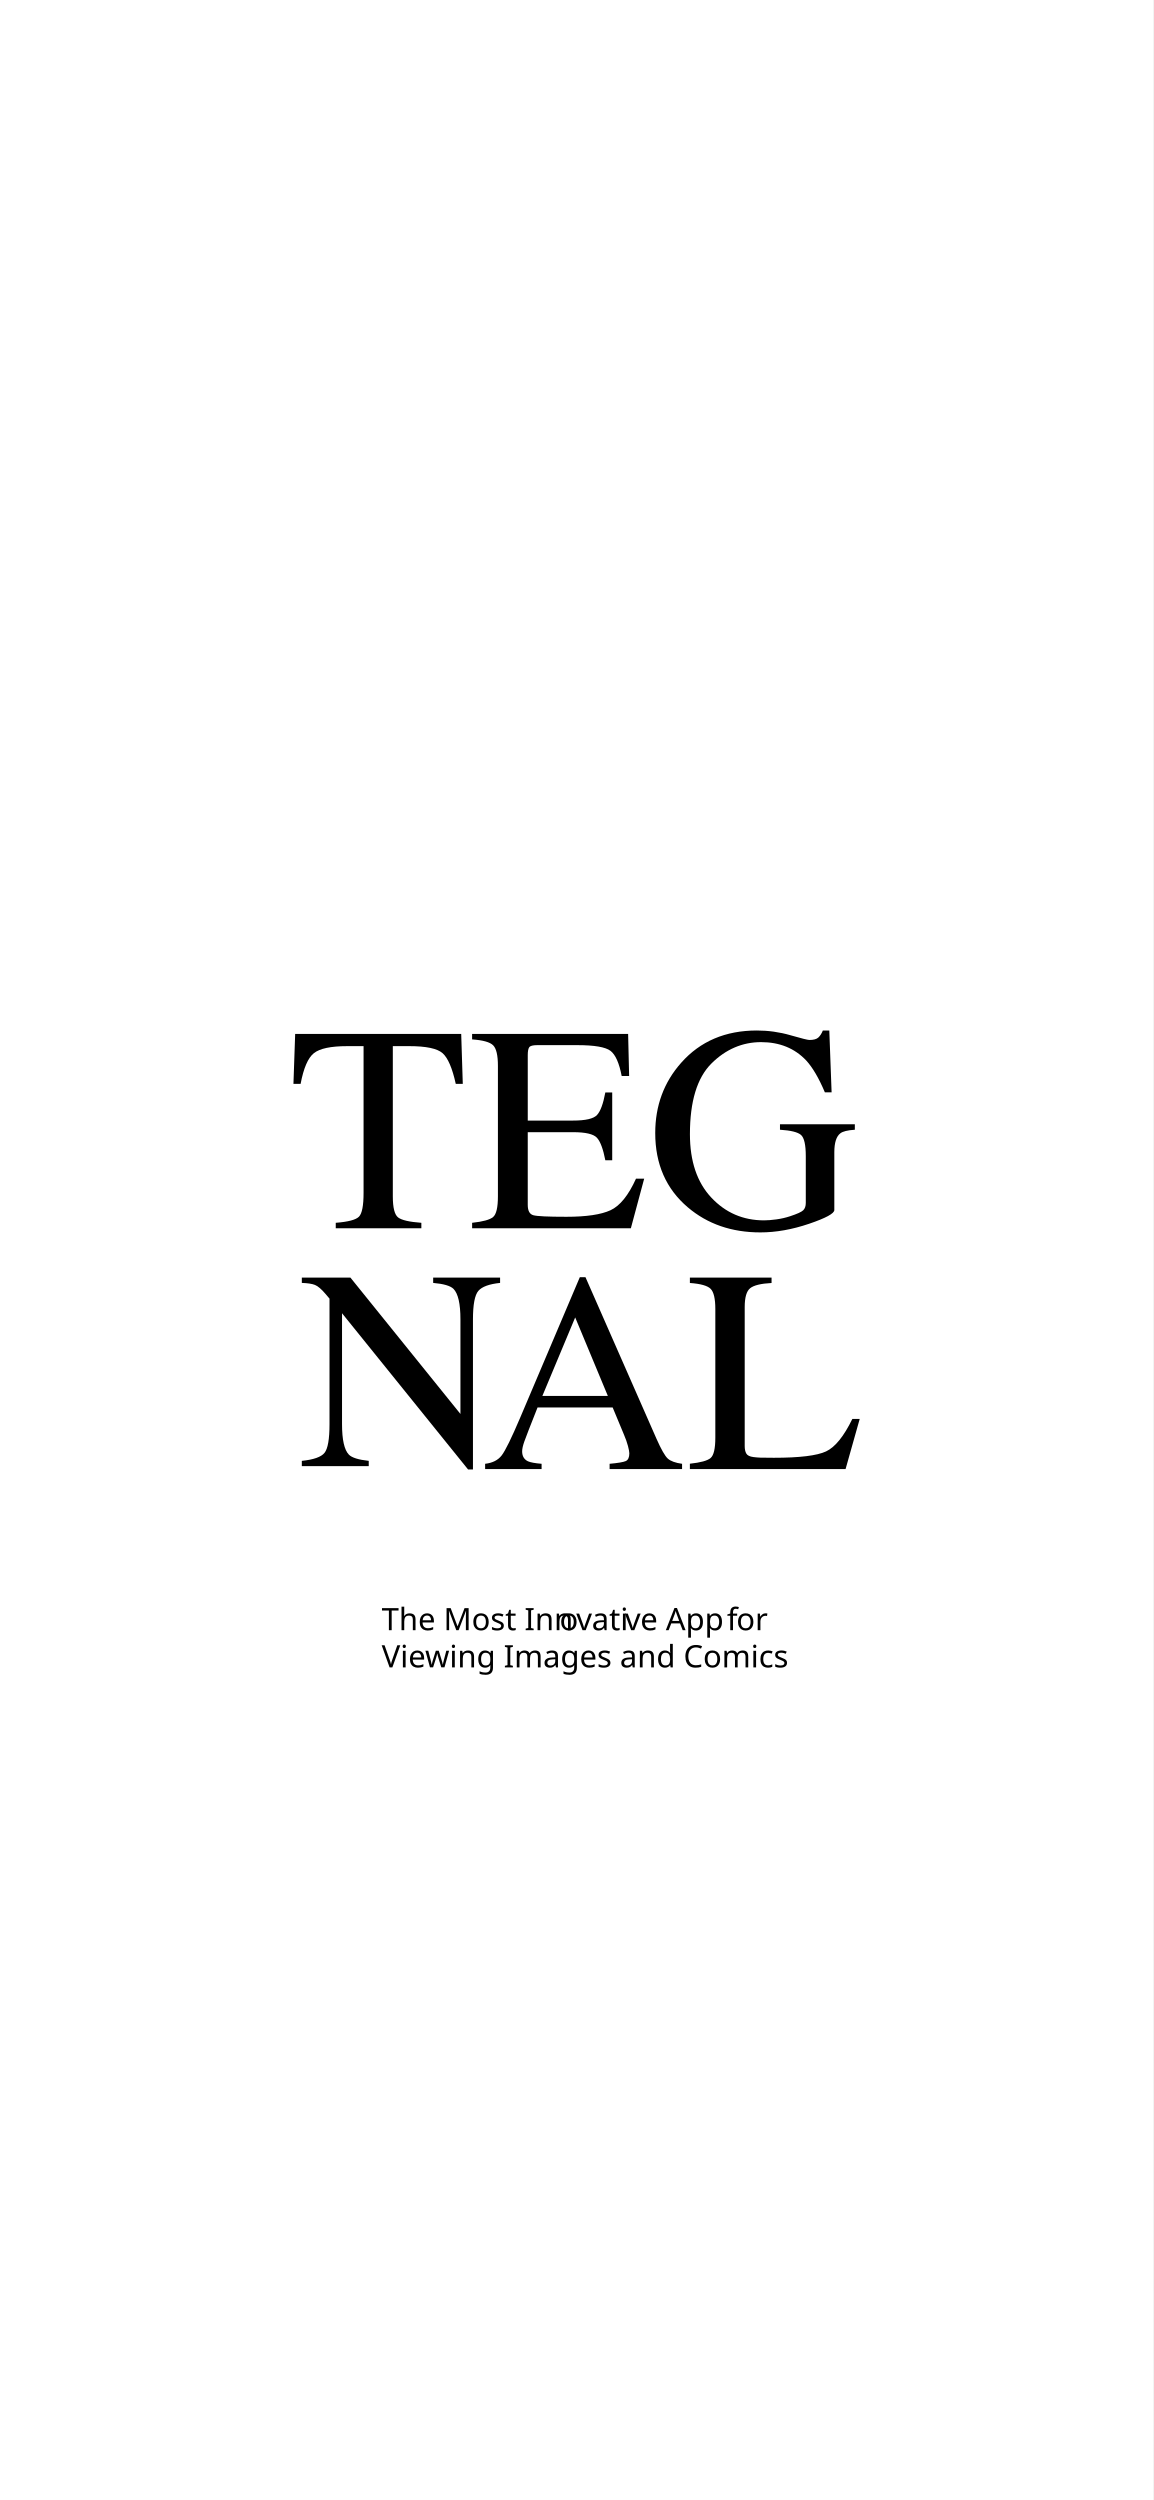
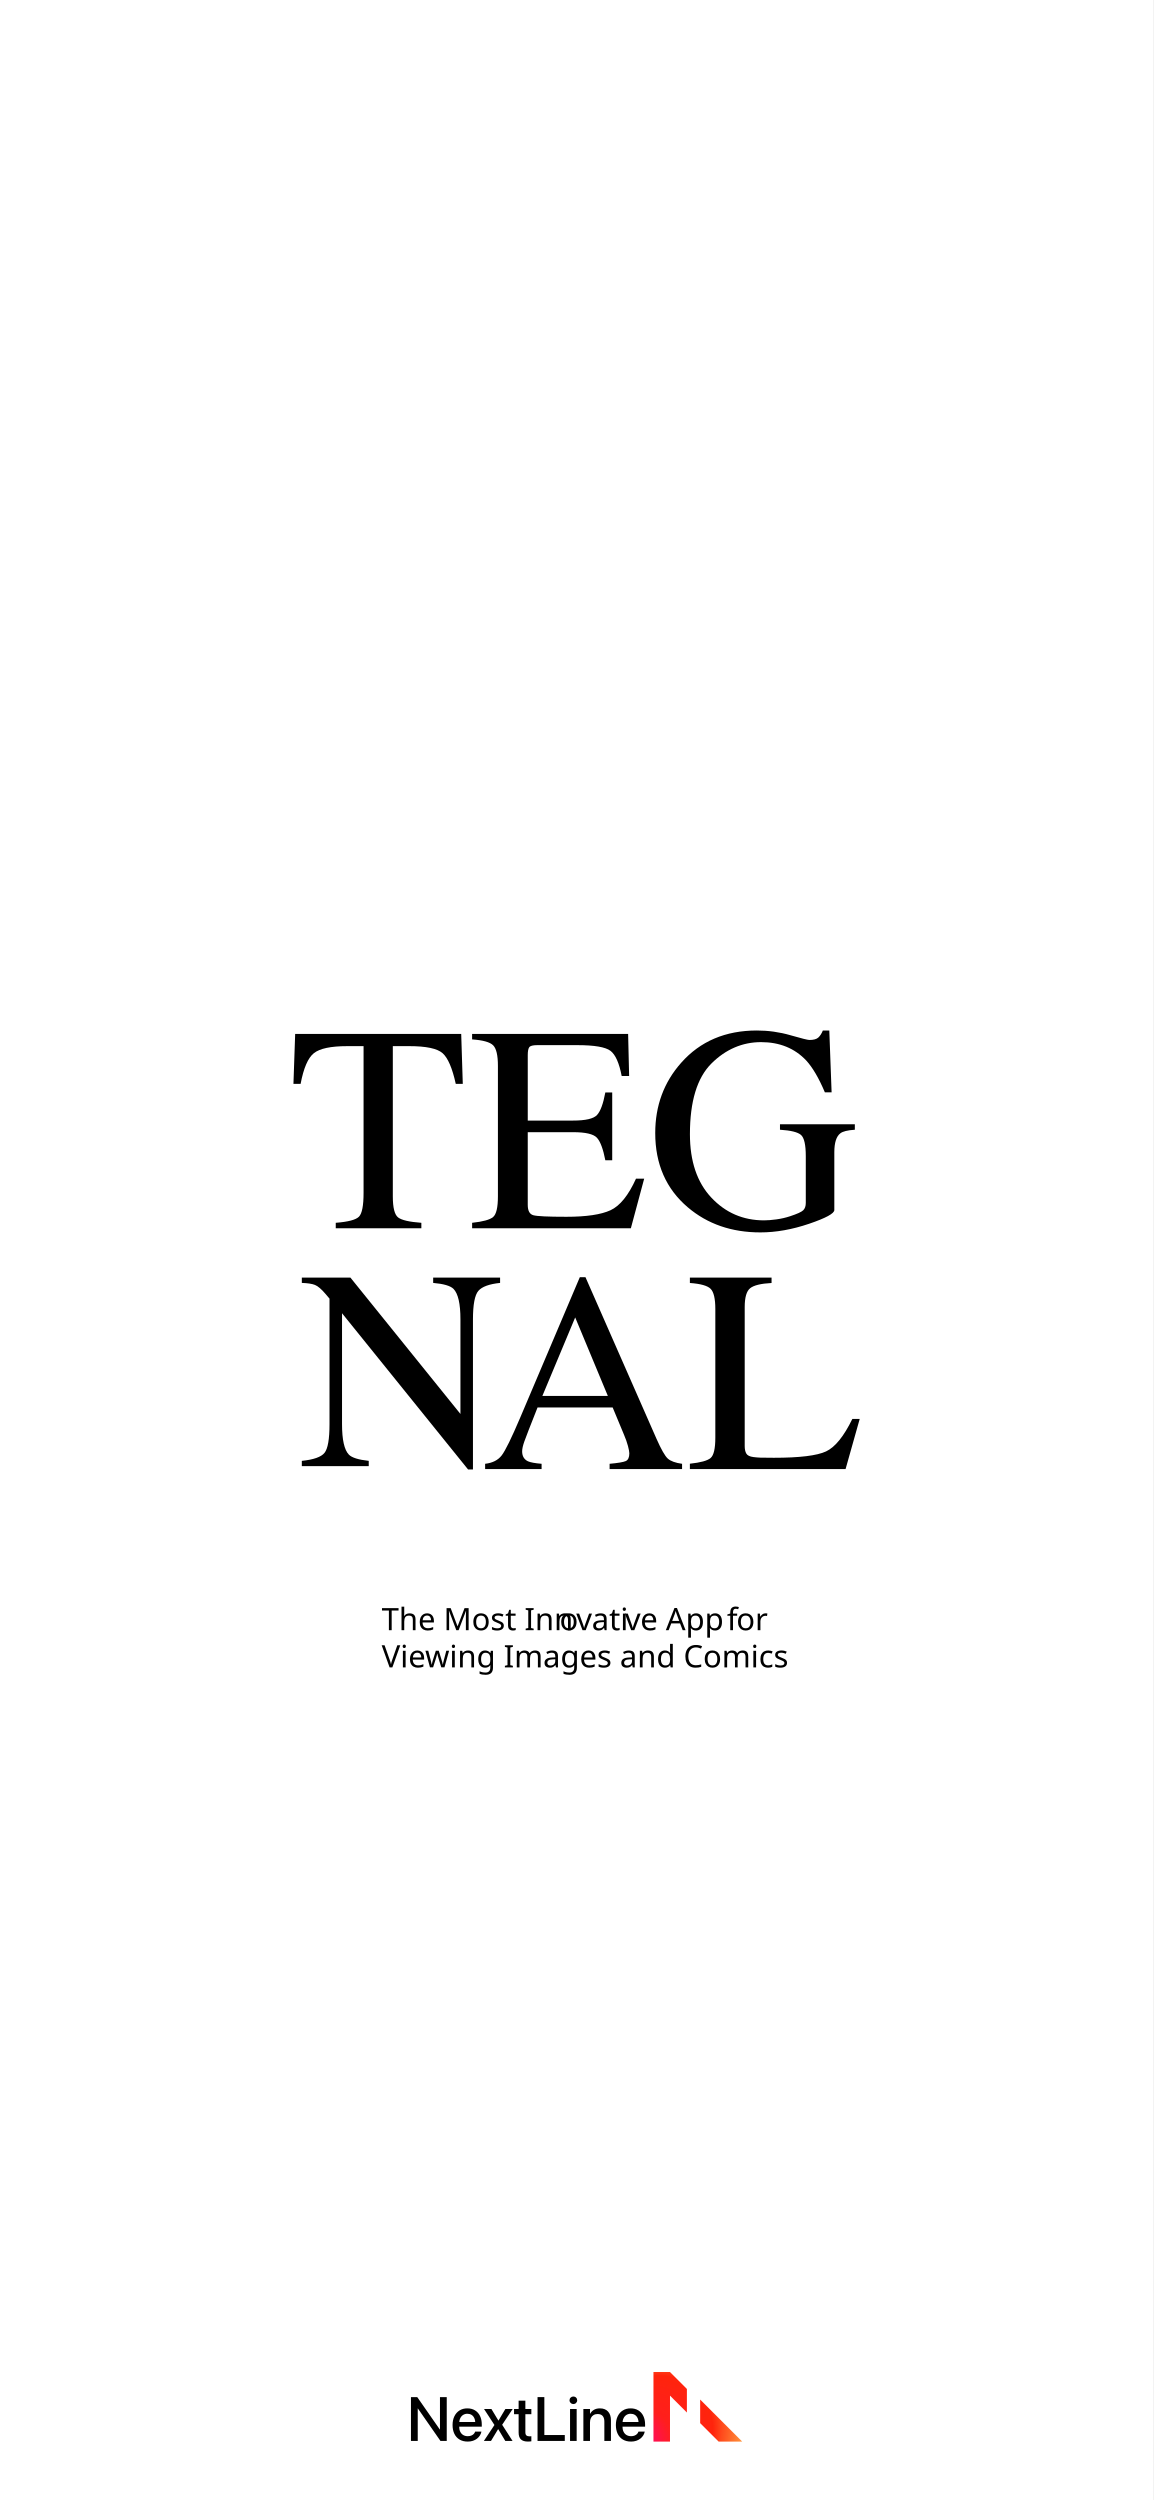
<svg xmlns="http://www.w3.org/2000/svg" id="_레이어_1" data-name="레이어 1" viewBox="0 0 1179 2556">
  <defs>
    <style>
      .cls-1 {
        fill: #fff;
      }

      .cls-2 {
-         letter-spacing: -.02em;
+         fill: url(#_무제_그라디언트_14);
      }

      .cls-3 {
        letter-spacing: -.02em;
      }

      .cls-4 {
        letter-spacing: -.02em;
      }

      .cls-5 {
+         letter-spacing: -.02em;
+       }
+ 
+       .cls-6 {
        font-family: PretendardVariable-Light, 'Pretendard Variable';
        font-size: 31.66px;
        font-variation-settings: 'wght' 300;
        font-weight: 300;
      }
    </style>
+     <radialGradient id="_무제_그라디언트_14" data-name="무제 그라디언트 14" cx="713.47" cy="-3214.73" fx="626.95" fy="-3265.37" r="102.14" gradientTransform="translate(0 -754) scale(1 -1)" gradientUnits="userSpaceOnUse">
+       <stop offset=".2" stop-color="#ff0d5e" />
+       <stop offset=".32" stop-color="#ff1f1c" />
+       <stop offset=".54" stop-color="#ff240c" />
+       <stop offset=".59" stop-color="#ff4a1c" />
+       <stop offset=".66" stop-color="#ff732d" />
+       <stop offset=".72" stop-color="#ff963c" />
+       <stop offset=".79" stop-color="#ffb047" />
+       <stop offset=".86" stop-color="#ffc34f" />
+       <stop offset=".93" stop-color="#ffcf54" />
+       <stop offset="1" stop-color="#ffd356" />
+     </radialGradient>
  </defs>
  <rect class="cls-1" width="1179" height="2556" />
-   <text class="cls-5" transform="translate(390.2285 1666.743)">
+   <text class="cls-6" transform="translate(390.2285 1666.743)">
    <tspan x="0" y="0">The Most Inn</tspan>
-     <tspan class="cls-4" x="181.82" y="0">o</tspan>
-     <tspan class="cls-3" x="198.93" y="0">v</tspan>
+     <tspan class="cls-5" x="181.82" y="0">o</tspan>
+     <tspan class="cls-4" x="198.93" y="0">v</tspan>
    <tspan x="214.78" y="0">ati</tspan>
-     <tspan class="cls-4" x="248.66" y="0">v</tspan>
+     <tspan class="cls-5" x="248.66" y="0">v</tspan>
    <tspan x="264.41" y="0">e App </tspan>
-     <tspan class="cls-2" x="352.94" y="0">f</tspan>
+     <tspan class="cls-3" x="352.94" y="0">f</tspan>
    <tspan x="362.59" y="0">or </tspan>
    <tspan x="0" y="37.99">Viewing Images and Comics</tspan>
  </text>
  <g>
    <g>
      <path d="M301.77,1057.11h169.77l1.61,51.02h-7.18c-3.52-16.03-7.99-26.46-13.41-31.3-5.42-4.84-16.84-7.26-34.23-7.26h-16.71v153.64c0,11.57,1.81,18.74,5.42,21.51,3.62,2.77,11.53,4.59,23.75,5.47v5.57h-87.52v-5.57c12.7-.97,20.62-3.06,23.75-6.27,3.13-3.21,4.69-11.28,4.69-24.22v-150.12h-16.86c-16.62,0-27.93,2.4-33.94,7.18-6.01,4.79-10.53,15.25-13.56,31.37h-7.33l1.76-51.02Z" />
      <path d="M482.68,1250.19c11.04-1.17,18.2-3.13,21.48-5.91,3.27-2.77,4.91-9.79,4.91-21.07v-133.56c0-10.65-1.61-17.62-4.84-20.89-3.22-3.27-10.41-5.3-21.55-6.08v-5.57h159.51l1.03,42.96h-7.62c-2.54-13.23-6.35-21.79-11.43-25.68-5.08-3.89-16.42-5.84-34.01-5.84h-40.88c-4.41,0-7.13.71-8.16,2.13-1.03,1.42-1.54,4.08-1.54,7.99v67h46.33c12.8,0,20.96-1.89,24.48-5.69s6.35-11.47,8.5-23.05h7.04v69.34h-7.04c-2.25-11.63-5.13-19.33-8.65-23.09-3.52-3.76-11.63-5.64-24.34-5.64h-46.33v74.33c0,5.96,1.88,9.48,5.65,10.56,3.77,1.08,15.05,1.61,33.85,1.61,20.36,0,35.38-2.22,45.07-6.67,9.69-4.45,18.4-15.22,26.12-32.33h8.36l-13.63,50.73h-162.29v-5.57Z" />
      <path d="M808.15,1058.43c11.24,3.23,17.69,4.84,19.35,4.84,4.3,0,7.35-.83,9.16-2.49,1.81-1.66,3.35-4.05,4.62-7.18h6.6l2.35,63.19h-6.89c-6.16-14.56-12.51-25.41-19.06-32.55-11.83-12.51-27.22-18.77-46.18-18.77s-36.19,7.31-50.8,21.92c-14.61,14.61-21.92,38.68-21.92,72.2,0,27.66,7.28,49.26,21.84,64.8,14.56,15.54,32.55,23.31,53.95,23.31,3.62,0,7.87-.34,12.76-1.02,4.89-.68,9.53-1.75,13.93-3.22,7.13-2.34,11.58-4.36,13.34-6.07,1.76-1.71,2.64-4.22,2.64-7.54v-47.83c0-11.6-1.64-18.82-4.91-21.67-3.28-2.85-10.43-4.62-21.48-5.31v-5.57h76.53v5.57c-7.43.49-12.37,1.71-14.81,3.67-4.1,3.13-6.16,9.58-6.16,19.35v59.08c0,3.52-8.63,8.21-25.87,14.07-17.25,5.86-33.84,8.8-49.77,8.8-29.32,0-54.05-8.55-74.18-25.66-22.19-18.86-33.28-44.18-33.28-75.94,0-27.95,8.85-51.9,26.54-71.84,19.45-21.99,45.25-32.99,77.41-32.99,11.63,0,23.07,1.61,34.31,4.84Z" />
    </g>
    <g>
      <path d="M308.58,1493.59c12.04-1.23,19.77-3.95,23.19-8.17,3.41-4.22,5.12-14,5.12-29.35v-128.35l-3.98-4.69c-4.27-5.02-7.89-8.12-10.88-9.31s-7.47-1.87-13.44-2.06v-5.41h49.71l112.45,139.38v-96.81c0-15.92-2.37-26.29-7.11-31.09-3.13-3.11-10.05-5.13-20.77-6.08v-5.41h68.42v5.41c-11.09,1.14-18.49,3.84-22.19,8.11-3.7,4.27-5.55,14.04-5.55,29.3v153.34h-4.98l-128.88-159.74v113.41c0,15.92,2.32,26.29,6.97,31.12,3.03,3.13,9.82,5.26,20.34,6.39v5.41h-68.42v-5.41Z" />
      <path d="M495.99,1501.99v-5.41c7.49-.84,13.11-3.66,16.86-8.46,3.75-4.79,10.17-17.9,19.26-39.33l60.69-142.96h5.8l72.58,165.15c4.84,10.94,8.7,17.71,11.59,20.3,2.89,2.59,7.75,4.36,14.58,5.3v5.41h-74.08v-5.41c8.51-.76,14-1.68,16.46-2.76,2.46-1.08,3.7-3.75,3.7-8,0-1.41-.48-3.91-1.42-7.5-.95-3.59-2.28-7.36-3.98-11.33l-11.66-28.02h-76.77c-7.57,19.06-12.08,30.69-13.55,34.89-1.47,4.2-2.21,7.53-2.21,9.98,0,4.91,1.99,8.31,5.97,10.19,2.46,1.13,7.1,1.98,13.91,2.55v5.41h-57.73ZM621.45,1427.17l-33.38-80.23-33.54,80.23h66.92Z" />
      <path d="M705.35,1496.5c10.88-1.15,17.94-3.09,21.16-5.82,3.23-2.73,4.84-9.65,4.84-20.76v-131.6c0-10.5-1.59-17.36-4.77-20.59-3.18-3.23-10.26-5.22-21.24-6v-5.49h83.5v5.49c-10.88.58-18.18,2.36-21.89,5.35-3.71,2.99-5.56,9.39-5.56,19.21v142.15c0,3.28.55,5.85,1.66,7.73,1.11,1.88,3.54,3.06,7.3,3.54,2.22.29,4.56.48,7.02.58,2.46.1,7.06.14,13.81.14,26.32,0,44.11-2.17,53.37-6.5,9.26-4.33,18.22-15.41,26.9-33.23h7.52l-14.46,51.28h-159.18v-5.49Z" />
    </g>
  </g>
+   <g>
+     <path class="cls-2" d="M715.84,2453.3v24.11l18.89,18.89h24.11l-43-43ZM684.96,2425.14h-16.86v71.17h16.9v-47.01l17.28,17.28v-24.11l-17.33-17.33h0Z" />
+     <g>
+       <path d="M420.16,2495.61v-44.81h6.43l27.58,39.59-7.36-6.52h3.01v-33.07h6.93v44.81h-6.43l-27.58-39.66,7.36,6.49h-3.01v33.17h-6.93Z" />
+       <path d="M478.1,2496.26c-3.19,0-5.94-.69-8.24-2.06-2.31-1.38-4.08-3.33-5.31-5.87-1.23-2.54-1.85-5.52-1.85-8.96v-.03c0-3.4.62-6.37,1.86-8.93,1.24-2.56,2.99-4.54,5.25-5.96,2.26-1.42,4.91-2.13,7.95-2.13s5.7.68,7.9,2.04,3.91,3.27,5.11,5.75c1.2,2.47,1.8,5.35,1.8,8.62v2.27h-26.55v-4.75h23.29l-3.32,4.44v-2.61c0-2.3-.35-4.21-1.04-5.73s-1.66-2.66-2.88-3.4c-1.23-.74-2.65-1.12-4.27-1.12s-3.02.4-4.29,1.18-2.26,1.94-2.98,3.46c-.73,1.52-1.09,3.39-1.09,5.61v2.61c0,2.11.35,3.92,1.07,5.42s1.73,2.65,3.06,3.45,2.88,1.2,4.69,1.2c1.33,0,2.5-.2,3.51-.6s1.86-.94,2.53-1.62c.67-.67,1.15-1.43,1.41-2.25l.09-.25h6.4l-.06.34c-.27,1.29-.77,2.52-1.52,3.69s-1.72,2.24-2.9,3.18c-1.19.94-2.59,1.68-4.21,2.22-1.62.54-3.41.81-5.4.81h0Z" />
+       <path d="M494.71,2495.61l10.81-16.3-10.65-16.37h7.54l7.11,11.8h.16l7.02-11.8h7.45l-10.74,16.15,10.62,16.52h-7.42l-7.21-12.02h-.16l-7.24,12.02h-7.3Z" />
+       <path d="M539.83,2496.26c-3.23,0-5.64-.73-7.22-2.19s-2.37-3.83-2.37-7.1v-18.69h-4.69v-5.34h4.69v-8.51h6.89v8.51h6.12v5.34h-6.12v18.32c0,1.66.36,2.79,1.09,3.4s1.8.92,3.23.92c.35,0,.68-.02.98-.05.3-.03.58-.06.82-.08v5.19c-.4.06-.89.12-1.49.19s-1.24.09-1.93.09h0Z" />
+       <path d="M549.58,2495.61v-44.81h6.96v38.78h20.9v6.03h-27.85Z" />
+       <path d="M586.2,2457.91c-1.08,0-2-.38-2.76-1.13-.77-.76-1.15-1.66-1.15-2.72s.38-2.02,1.15-2.76,1.69-1.12,2.76-1.12,2.02.37,2.78,1.12,1.13,1.67,1.13,2.76-.38,1.96-1.13,2.72-1.68,1.13-2.78,1.13ZM582.81,2495.61v-32.67h6.77v32.67h-6.77Z" />
+       <path d="M596.44,2495.61v-32.67h6.77v4.94h.12c.87-1.66,2.14-3,3.82-4.02s3.75-1.54,6.21-1.54c3.58,0,6.36,1.08,8.32,3.25,1.97,2.16,2.95,5.13,2.95,8.9v21.15h-6.74v-19.85c0-2.47-.58-4.36-1.72-5.68-1.15-1.33-2.88-1.99-5.2-1.99-1.58,0-2.94.35-4.11,1.06s-2.07,1.69-2.7,2.95c-.63,1.26-.95,2.75-.95,4.47v19.04h-6.78Z" />
+       <path d="M645.07,2496.26c-3.19,0-5.94-.69-8.24-2.06-2.31-1.38-4.08-3.33-5.31-5.87-1.23-2.54-1.85-5.52-1.85-8.96v-.03c0-3.4.62-6.37,1.86-8.93,1.24-2.56,2.99-4.54,5.25-5.96s4.91-2.13,7.95-2.13,5.7.68,7.9,2.04c2.2,1.36,3.91,3.27,5.11,5.75,1.2,2.47,1.8,5.35,1.8,8.62v2.27h-26.55v-4.75h23.29l-3.32,4.44v-2.61c0-2.3-.35-4.21-1.04-5.73s-1.66-2.66-2.88-3.4c-1.23-.74-2.65-1.12-4.27-1.12s-3.02.4-4.29,1.18-2.26,1.94-2.98,3.46c-.73,1.52-1.09,3.39-1.09,5.61v2.61c0,2.11.35,3.92,1.07,5.42.72,1.5,1.73,2.65,3.06,3.45s2.88,1.2,4.69,1.2c1.33,0,2.5-.2,3.51-.6,1.01-.4,1.86-.94,2.53-1.62.67-.67,1.15-1.43,1.41-2.25l.09-.25h6.4l-.06.34c-.27,1.29-.77,2.52-1.52,3.69s-1.72,2.24-2.9,3.18c-1.19.94-2.59,1.68-4.21,2.22-1.62.54-3.41.81-5.4.81h0Z" />
+     </g>
+   </g>
</svg>
